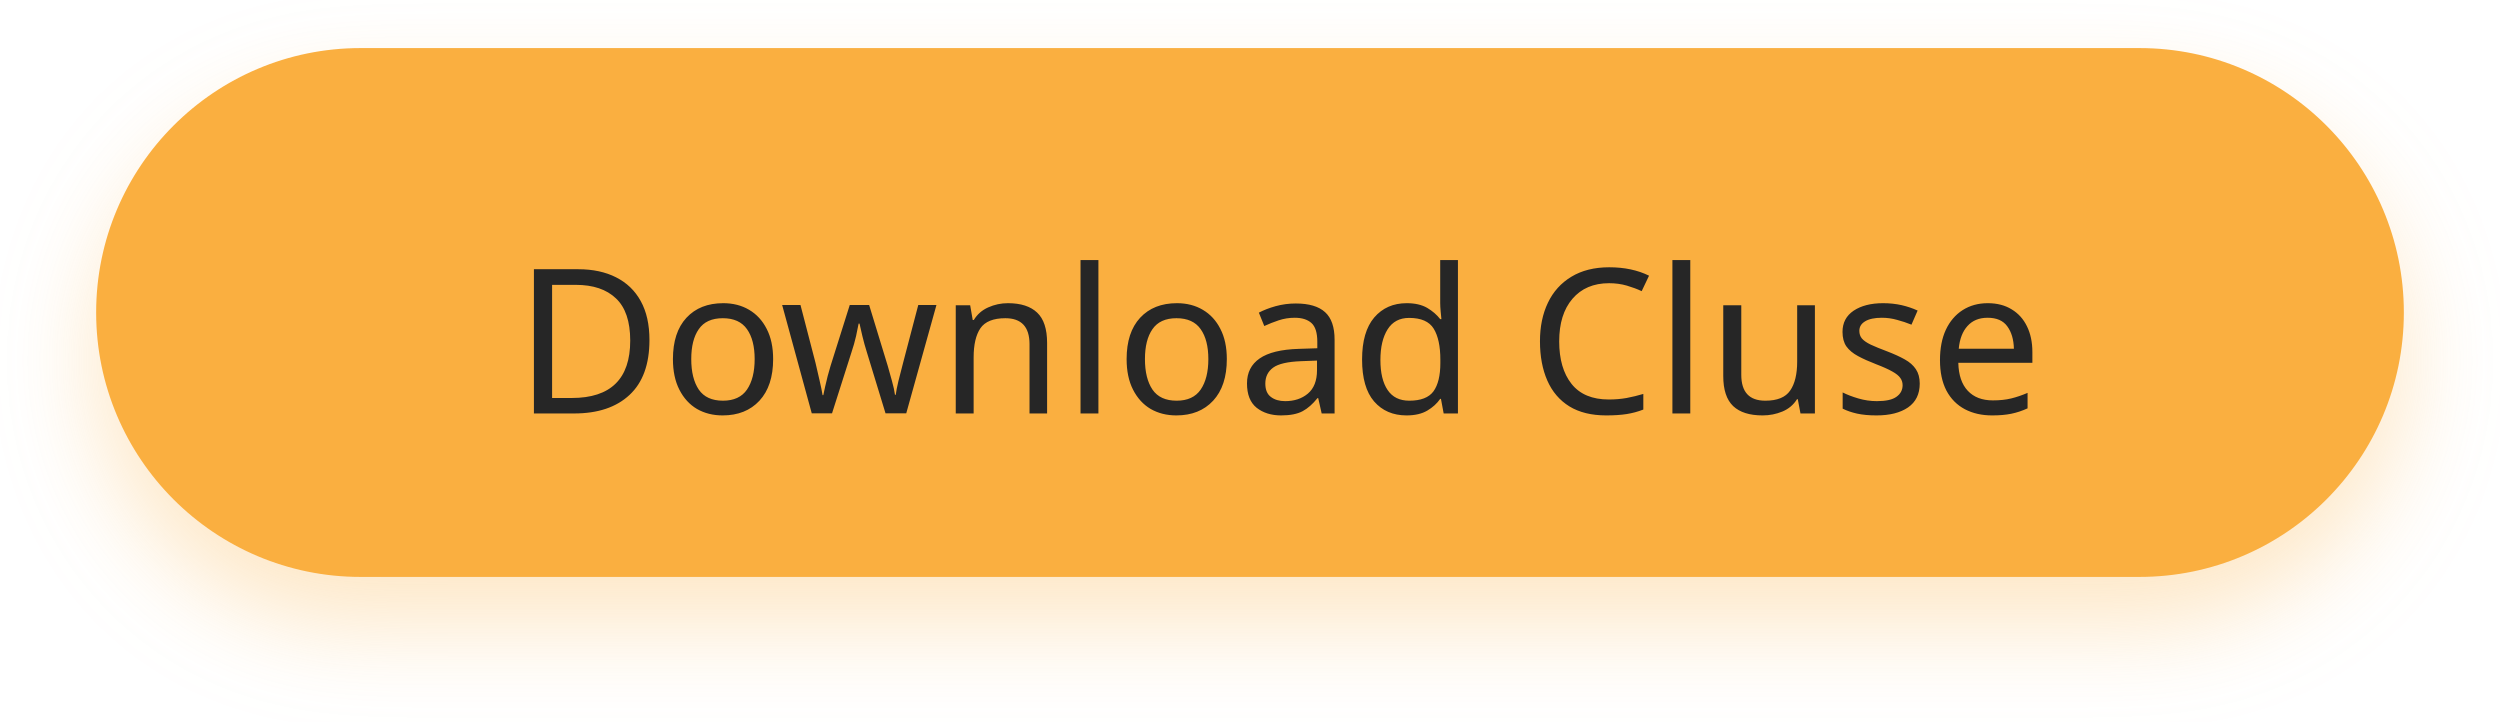
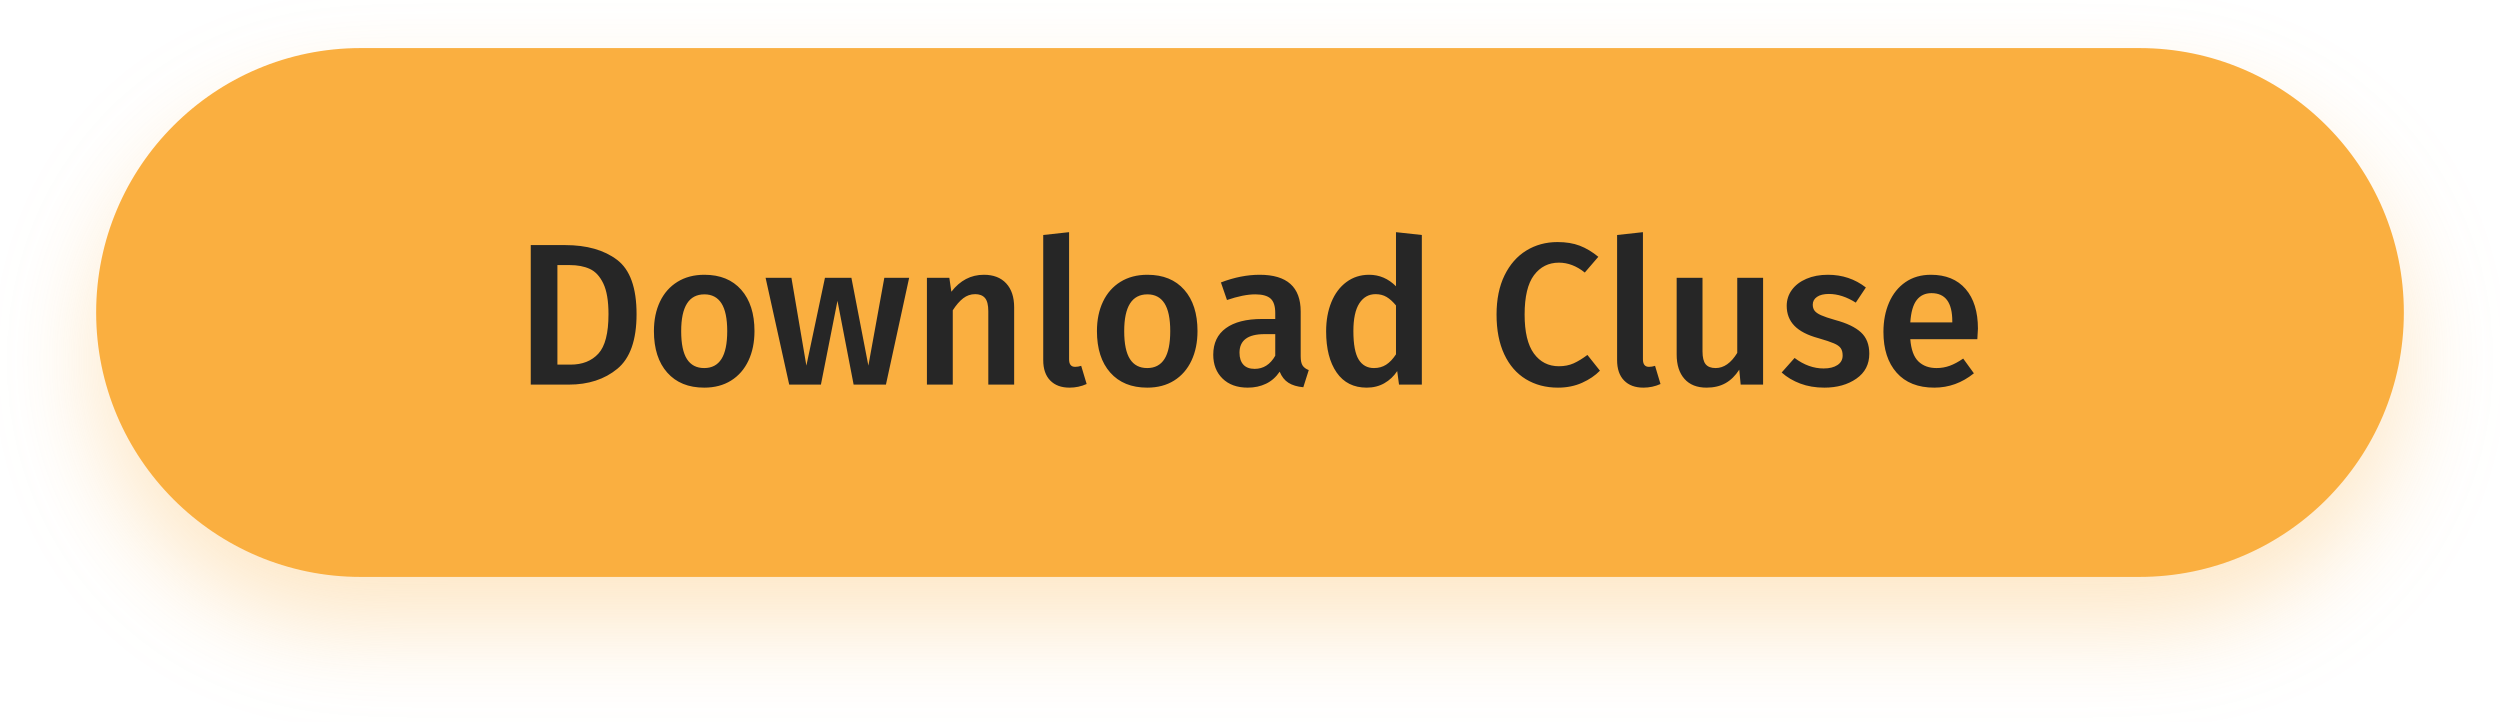
<svg xmlns="http://www.w3.org/2000/svg" xmlns:xlink="http://www.w3.org/1999/xlink" width="260px" height="75px" viewBox="0 0 260 75" version="1.1">
  <defs>
    <rect id="path-1" x="0" y="0" width="240" height="55" rx="27.5" />
    <filter x="-7.3%" y="-22.7%" width="114.6%" height="163.6%" filterUnits="objectBoundingBox" id="filter-2">
      <feOffset dx="0" dy="5" in="SourceAlpha" result="shadowOffsetOuter1" />
      <feGaussianBlur stdDeviation="5" in="shadowOffsetOuter1" result="shadowBlurOuter1" />
      <feColorMatrix values="0 0 0 0 0.98   0 0 0 0 0.686   0 0 0 0 0.251  0 0 0 0.3 0" type="matrix" in="shadowBlurOuter1" />
    </filter>
  </defs>
  <g id="Demo" stroke="none" stroke-width="1" fill="none" fill-rule="evenodd">
    <g id="Button" transform="translate(10, 5)">
      <g id="Rectangle">
        <use fill="black" fill-opacity="1" filter="url(#filter-2)" xlink:href="#path-1" />
        <use fill="#FAAF40" fill-rule="evenodd" xlink:href="#path-1" />
      </g>
-       <text id="Download-Cluse" font-family="FiraSans-Medium, Fira Sans" font-size="21" font-weight="400" fill="#262626">
-         <tspan x="43.497" y="38">Download Cluse</tspan>
-       </text>
+       <path d="M49.146,35 C51.19,35 52.877,34.45 54.207,33.352 C55.537,32.252 56.202,30.359 56.202,27.671 C56.202,24.927 55.526,23.044 54.175,22.022 C52.825,21 51.022,20.489 48.768,20.489 L48.768,20.489 L45.198,20.489 L45.198,35 L49.146,35 Z M49.335,32.921 L47.97,32.921 L47.97,22.568 L49.251,22.568 C50.063,22.568 50.76,22.701 51.34,22.967 C51.922,23.233 52.391,23.741 52.748,24.489 C53.105,25.238 53.283,26.299 53.283,27.671 C53.283,29.645 52.933,31.014 52.233,31.776 C51.533,32.539 50.567,32.921 49.335,32.921 L49.335,32.921 Z M63.237,35.315 C64.315,35.315 65.246,35.07 66.03,34.58 C66.814,34.09 67.416,33.401 67.836,32.511 C68.256,31.622 68.466,30.597 68.466,29.435 C68.466,27.615 68.007,26.183 67.091,25.14 C66.174,24.098 64.896,23.576 63.258,23.576 C62.18,23.576 61.245,23.821 60.455,24.311 C59.663,24.801 59.058,25.487 58.638,26.369 C58.218,27.251 58.008,28.273 58.008,29.435 C58.008,31.269 58.47,32.708 59.394,33.751 C60.318,34.794 61.599,35.315 63.237,35.315 Z M63.237,33.278 C62.439,33.278 61.84,32.967 61.441,32.343 C61.042,31.721 60.843,30.751 60.843,29.435 C60.843,26.887 61.648,25.613 63.258,25.613 C64.042,25.613 64.633,25.924 65.032,26.547 C65.431,27.171 65.631,28.133 65.631,29.435 C65.631,30.737 65.431,31.703 65.032,32.333 C64.633,32.963 64.035,33.278 63.237,33.278 Z M75.375,35 L77.097,26.285 L78.777,35 L82.137,35 L84.552,23.891 L81.969,23.891 L80.31,33.026 L78.546,23.891 L75.795,23.891 L73.863,33.026 L72.309,23.891 L69.621,23.891 L72.078,35 L75.375,35 Z M89.088,35 L89.088,27.272 C89.438,26.726 89.799,26.309 90.169,26.023 C90.54,25.735 90.957,25.592 91.419,25.592 C91.867,25.592 92.207,25.725 92.438,25.991 C92.668,26.257 92.784,26.719 92.784,27.377 L92.784,27.377 L92.784,35 L95.472,35 L95.472,26.957 C95.472,25.893 95.195,25.064 94.642,24.468 C94.09,23.873 93.316,23.576 92.322,23.576 C90.978,23.576 89.851,24.164 88.941,25.34 L88.941,25.34 L88.731,23.891 L86.4,23.891 L86.4,35 L89.088,35 Z M101.226,35.315 C101.856,35.315 102.451,35.189 103.011,34.937 L103.011,34.937 L102.444,33.047 C102.234,33.117 102.024,33.152 101.814,33.152 C101.394,33.152 101.184,32.893 101.184,32.375 L101.184,32.375 L101.184,19.145 L98.496,19.439 L98.496,32.459 C98.496,33.369 98.737,34.072 99.221,34.569 C99.704,35.066 100.372,35.315 101.226,35.315 Z M109.311,35.315 C110.389,35.315 111.32,35.07 112.104,34.58 C112.888,34.09 113.49,33.401 113.91,32.511 C114.33,31.622 114.54,30.597 114.54,29.435 C114.54,27.615 114.082,26.183 113.165,25.14 C112.248,24.098 110.97,23.576 109.332,23.576 C108.254,23.576 107.32,23.821 106.528,24.311 C105.737,24.801 105.132,25.487 104.712,26.369 C104.292,27.251 104.082,28.273 104.082,29.435 C104.082,31.269 104.544,32.708 105.468,33.751 C106.392,34.794 107.673,35.315 109.311,35.315 Z M109.311,33.278 C108.513,33.278 107.915,32.967 107.516,32.343 C107.117,31.721 106.917,30.751 106.917,29.435 C106.917,26.887 107.722,25.613 109.332,25.613 C110.116,25.613 110.707,25.924 111.106,26.547 C111.505,27.171 111.705,28.133 111.705,29.435 C111.705,30.737 111.505,31.703 111.106,32.333 C110.707,32.963 110.109,33.278 109.311,33.278 Z M119.769,35.315 C120.469,35.315 121.103,35.178 121.669,34.906 C122.237,34.633 122.709,34.216 123.087,33.656 C123.297,34.174 123.602,34.559 124.001,34.811 C124.4,35.063 124.914,35.217 125.544,35.273 L125.544,35.273 L126.111,33.488 C125.817,33.376 125.603,33.218 125.471,33.016 C125.338,32.812 125.271,32.494 125.271,32.06 L125.271,32.06 L125.271,27.398 C125.271,24.85 123.85,23.576 121.008,23.576 C119.706,23.576 118.362,23.842 116.976,24.374 L116.976,24.374 L117.606,26.201 C118.754,25.809 119.734,25.613 120.546,25.613 C121.274,25.613 121.802,25.756 122.132,26.044 C122.46,26.331 122.625,26.831 122.625,27.545 L122.625,27.545 L122.625,28.175 L121.239,28.175 C119.615,28.175 118.365,28.494 117.49,29.131 C116.615,29.767 116.178,30.688 116.178,31.892 C116.178,32.914 116.5,33.74 117.144,34.37 C117.788,35 118.663,35.315 119.769,35.315 Z M120.483,33.362 C119.965,33.362 119.573,33.215 119.307,32.921 C119.041,32.627 118.908,32.214 118.908,31.682 C118.908,30.394 119.776,29.75 121.512,29.75 L121.512,29.75 L122.625,29.75 L122.625,31.997 C122.107,32.907 121.393,33.362 120.483,33.362 Z M132.138,35.315 C132.824,35.315 133.436,35.161 133.976,34.853 C134.514,34.545 134.959,34.125 135.309,33.593 L135.309,33.593 L135.498,35 L137.871,35 L137.871,19.439 L135.183,19.145 L135.183,24.773 C134.385,23.975 133.454,23.576 132.39,23.576 C131.494,23.576 130.707,23.828 130.028,24.332 C129.349,24.836 128.827,25.532 128.463,26.422 C128.099,27.311 127.917,28.322 127.917,29.456 C127.917,31.262 128.281,32.69 129.009,33.74 C129.737,34.79 130.78,35.315 132.138,35.315 Z M132.894,33.278 C132.194,33.278 131.662,32.98 131.298,32.386 C130.934,31.791 130.752,30.807 130.752,29.435 C130.752,28.147 130.958,27.184 131.371,26.547 C131.785,25.91 132.348,25.592 133.062,25.592 C133.496,25.592 133.877,25.69 134.207,25.886 C134.536,26.082 134.861,26.376 135.183,26.768 L135.183,26.768 L135.183,31.85 C134.861,32.34 134.518,32.7 134.154,32.931 C133.79,33.163 133.37,33.278 132.894,33.278 Z M152.025,35.315 C152.949,35.315 153.786,35.147 154.535,34.811 C155.284,34.475 155.903,34.055 156.393,33.551 L156.393,33.551 L155.091,31.913 C154.587,32.291 154.111,32.581 153.663,32.785 C153.215,32.987 152.704,33.089 152.13,33.089 C151.038,33.089 150.17,32.648 149.526,31.766 C148.882,30.884 148.56,29.533 148.56,27.713 C148.56,25.851 148.886,24.486 149.536,23.618 C150.188,22.75 151.052,22.316 152.13,22.316 C153.068,22.316 153.964,22.659 154.818,23.345 L154.818,23.345 L156.225,21.707 C155.595,21.189 154.951,20.804 154.293,20.552 C153.635,20.3 152.865,20.174 151.983,20.174 C150.779,20.174 149.697,20.468 148.738,21.056 C147.78,21.644 147.024,22.505 146.47,23.639 C145.917,24.773 145.641,26.131 145.641,27.713 C145.641,29.323 145.907,30.698 146.439,31.84 C146.971,32.98 147.72,33.845 148.686,34.433 C149.652,35.021 150.765,35.315 152.025,35.315 Z M160.908,35.315 C161.538,35.315 162.133,35.189 162.693,34.937 L162.693,34.937 L162.126,33.047 C161.916,33.117 161.706,33.152 161.496,33.152 C161.076,33.152 160.866,32.893 160.866,32.375 L160.866,32.375 L160.866,19.145 L158.178,19.439 L158.178,32.459 C158.178,33.369 158.419,34.072 158.903,34.569 C159.386,35.066 160.054,35.315 160.908,35.315 Z M167.481,35.315 C168.237,35.315 168.892,35.161 169.445,34.853 C169.998,34.545 170.477,34.076 170.883,33.446 L170.883,33.446 L171.03,35 L173.361,35 L173.361,23.891 L170.673,23.891 L170.673,31.703 C170.029,32.753 169.28,33.278 168.426,33.278 C167.95,33.278 167.603,33.145 167.387,32.879 C167.169,32.613 167.061,32.165 167.061,31.535 L167.061,31.535 L167.061,23.891 L164.373,23.891 L164.373,31.871 C164.373,32.949 164.643,33.792 165.181,34.401 C165.72,35.011 166.487,35.315 167.481,35.315 Z M179.724,35.315 C181.054,35.315 182.167,35.004 183.063,34.38 C183.959,33.758 184.407,32.893 184.407,31.787 C184.407,30.835 184.117,30.093 183.536,29.561 C182.954,29.029 182.062,28.602 180.858,28.28 C180.214,28.098 179.727,27.933 179.399,27.787 C179.07,27.64 178.842,27.482 178.716,27.314 C178.59,27.146 178.527,26.936 178.527,26.684 C178.527,26.348 178.674,26.078 178.968,25.875 C179.262,25.672 179.675,25.571 180.207,25.571 C181.117,25.571 182.048,25.872 183,26.474 L183,26.474 L184.05,24.899 C182.916,24.017 181.6,23.576 180.102,23.576 C179.262,23.576 178.517,23.716 177.865,23.996 C177.214,24.276 176.71,24.661 176.353,25.151 C175.996,25.641 175.818,26.194 175.818,26.81 C175.818,27.636 176.084,28.326 176.616,28.878 C177.148,29.431 177.981,29.862 179.115,30.17 C179.843,30.38 180.379,30.558 180.721,30.706 C181.065,30.852 181.303,31.02 181.435,31.209 C181.569,31.398 181.635,31.654 181.635,31.976 C181.635,32.396 181.457,32.725 181.1,32.963 C180.743,33.201 180.263,33.32 179.661,33.32 C178.611,33.32 177.603,32.956 176.637,32.228 L176.637,32.228 L175.293,33.74 C175.839,34.23 176.487,34.615 177.236,34.895 C177.984,35.175 178.814,35.315 179.724,35.315 Z M191.169,35.315 C192.681,35.315 194.053,34.818 195.285,33.824 L195.285,33.824 L194.172,32.291 C193.682,32.627 193.22,32.876 192.786,33.036 C192.352,33.197 191.89,33.278 191.4,33.278 C190.616,33.278 189.986,33.047 189.51,32.585 C189.034,32.123 188.754,31.353 188.67,30.275 L188.67,30.275 L195.642,30.275 C195.684,29.687 195.705,29.323 195.705,29.183 C195.705,27.419 195.278,26.044 194.424,25.056 C193.57,24.07 192.366,23.576 190.812,23.576 C189.79,23.576 188.908,23.831 188.166,24.343 C187.424,24.854 186.857,25.561 186.465,26.463 C186.073,27.366 185.877,28.385 185.877,29.519 C185.877,31.311 186.335,32.725 187.252,33.761 C188.169,34.797 189.475,35.315 191.169,35.315 Z M193.038,28.532 L188.67,28.532 C188.74,27.468 188.96,26.695 189.332,26.212 C189.702,25.729 190.217,25.487 190.875,25.487 C192.317,25.487 193.038,26.46 193.038,28.406 L193.038,28.406 L193.038,28.532 Z" id="DownloadCluse" fill="#262626" fill-rule="nonzero" />
    </g>
  </g>
</svg>
